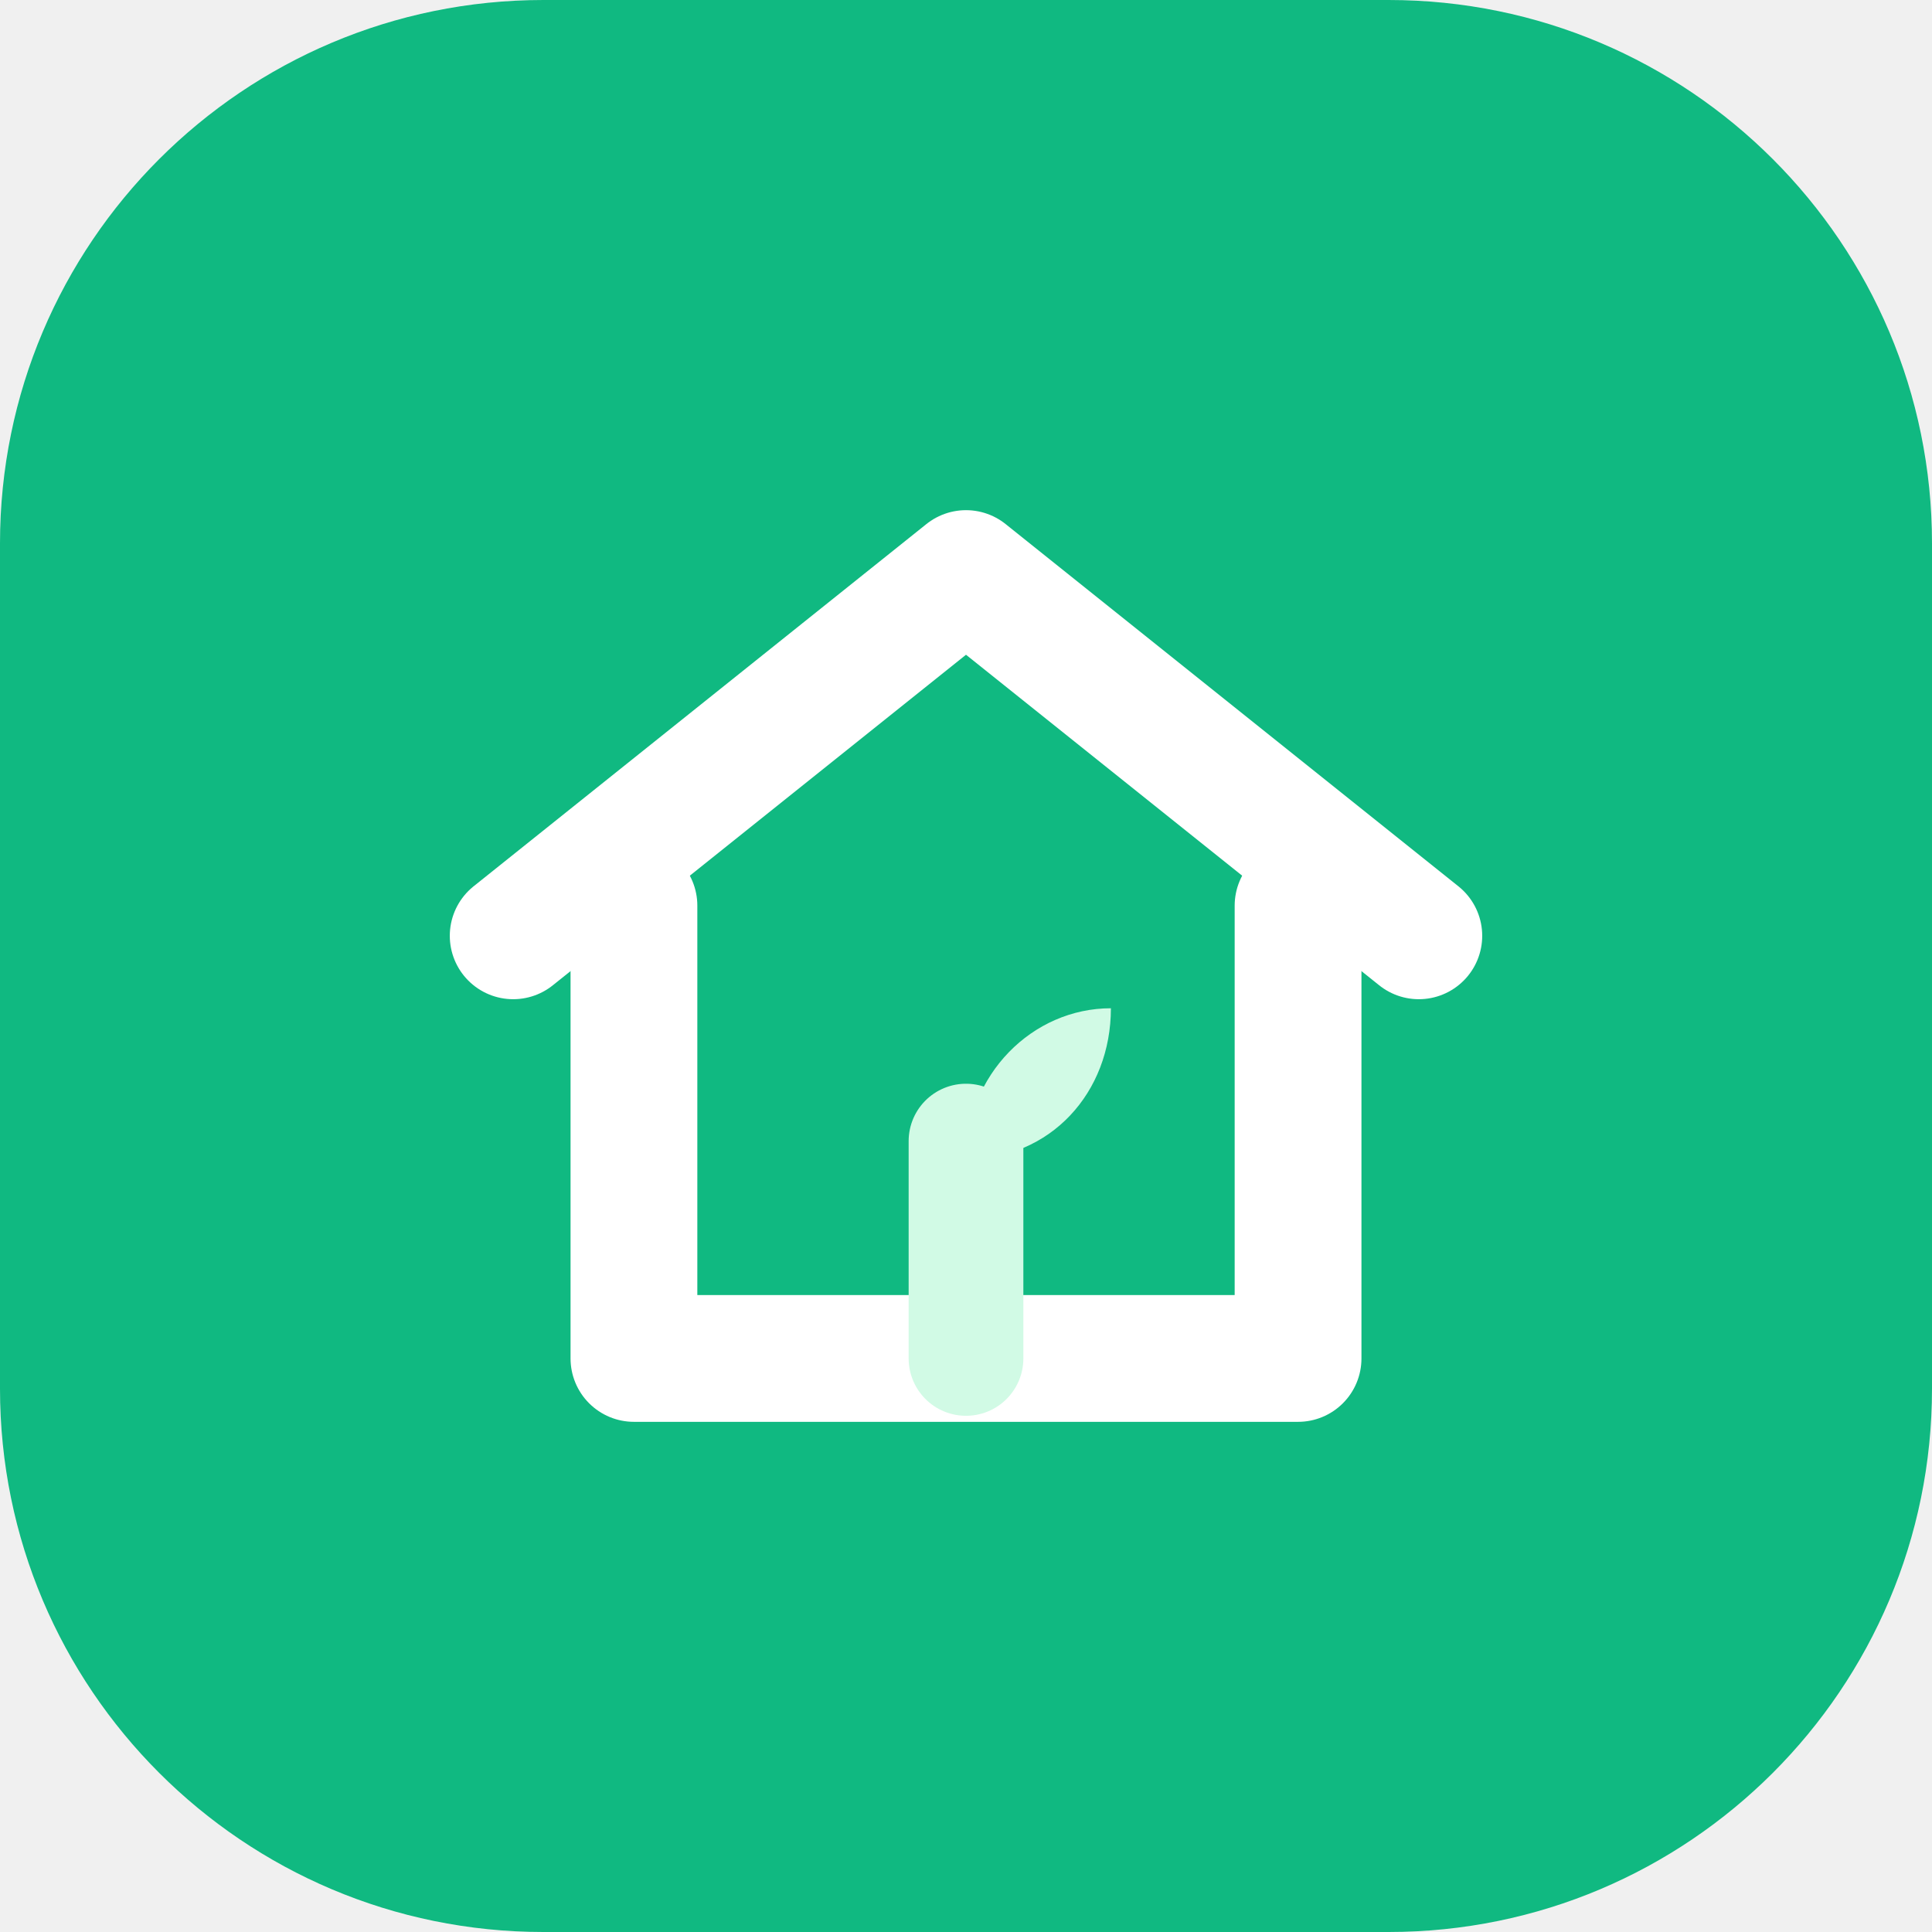
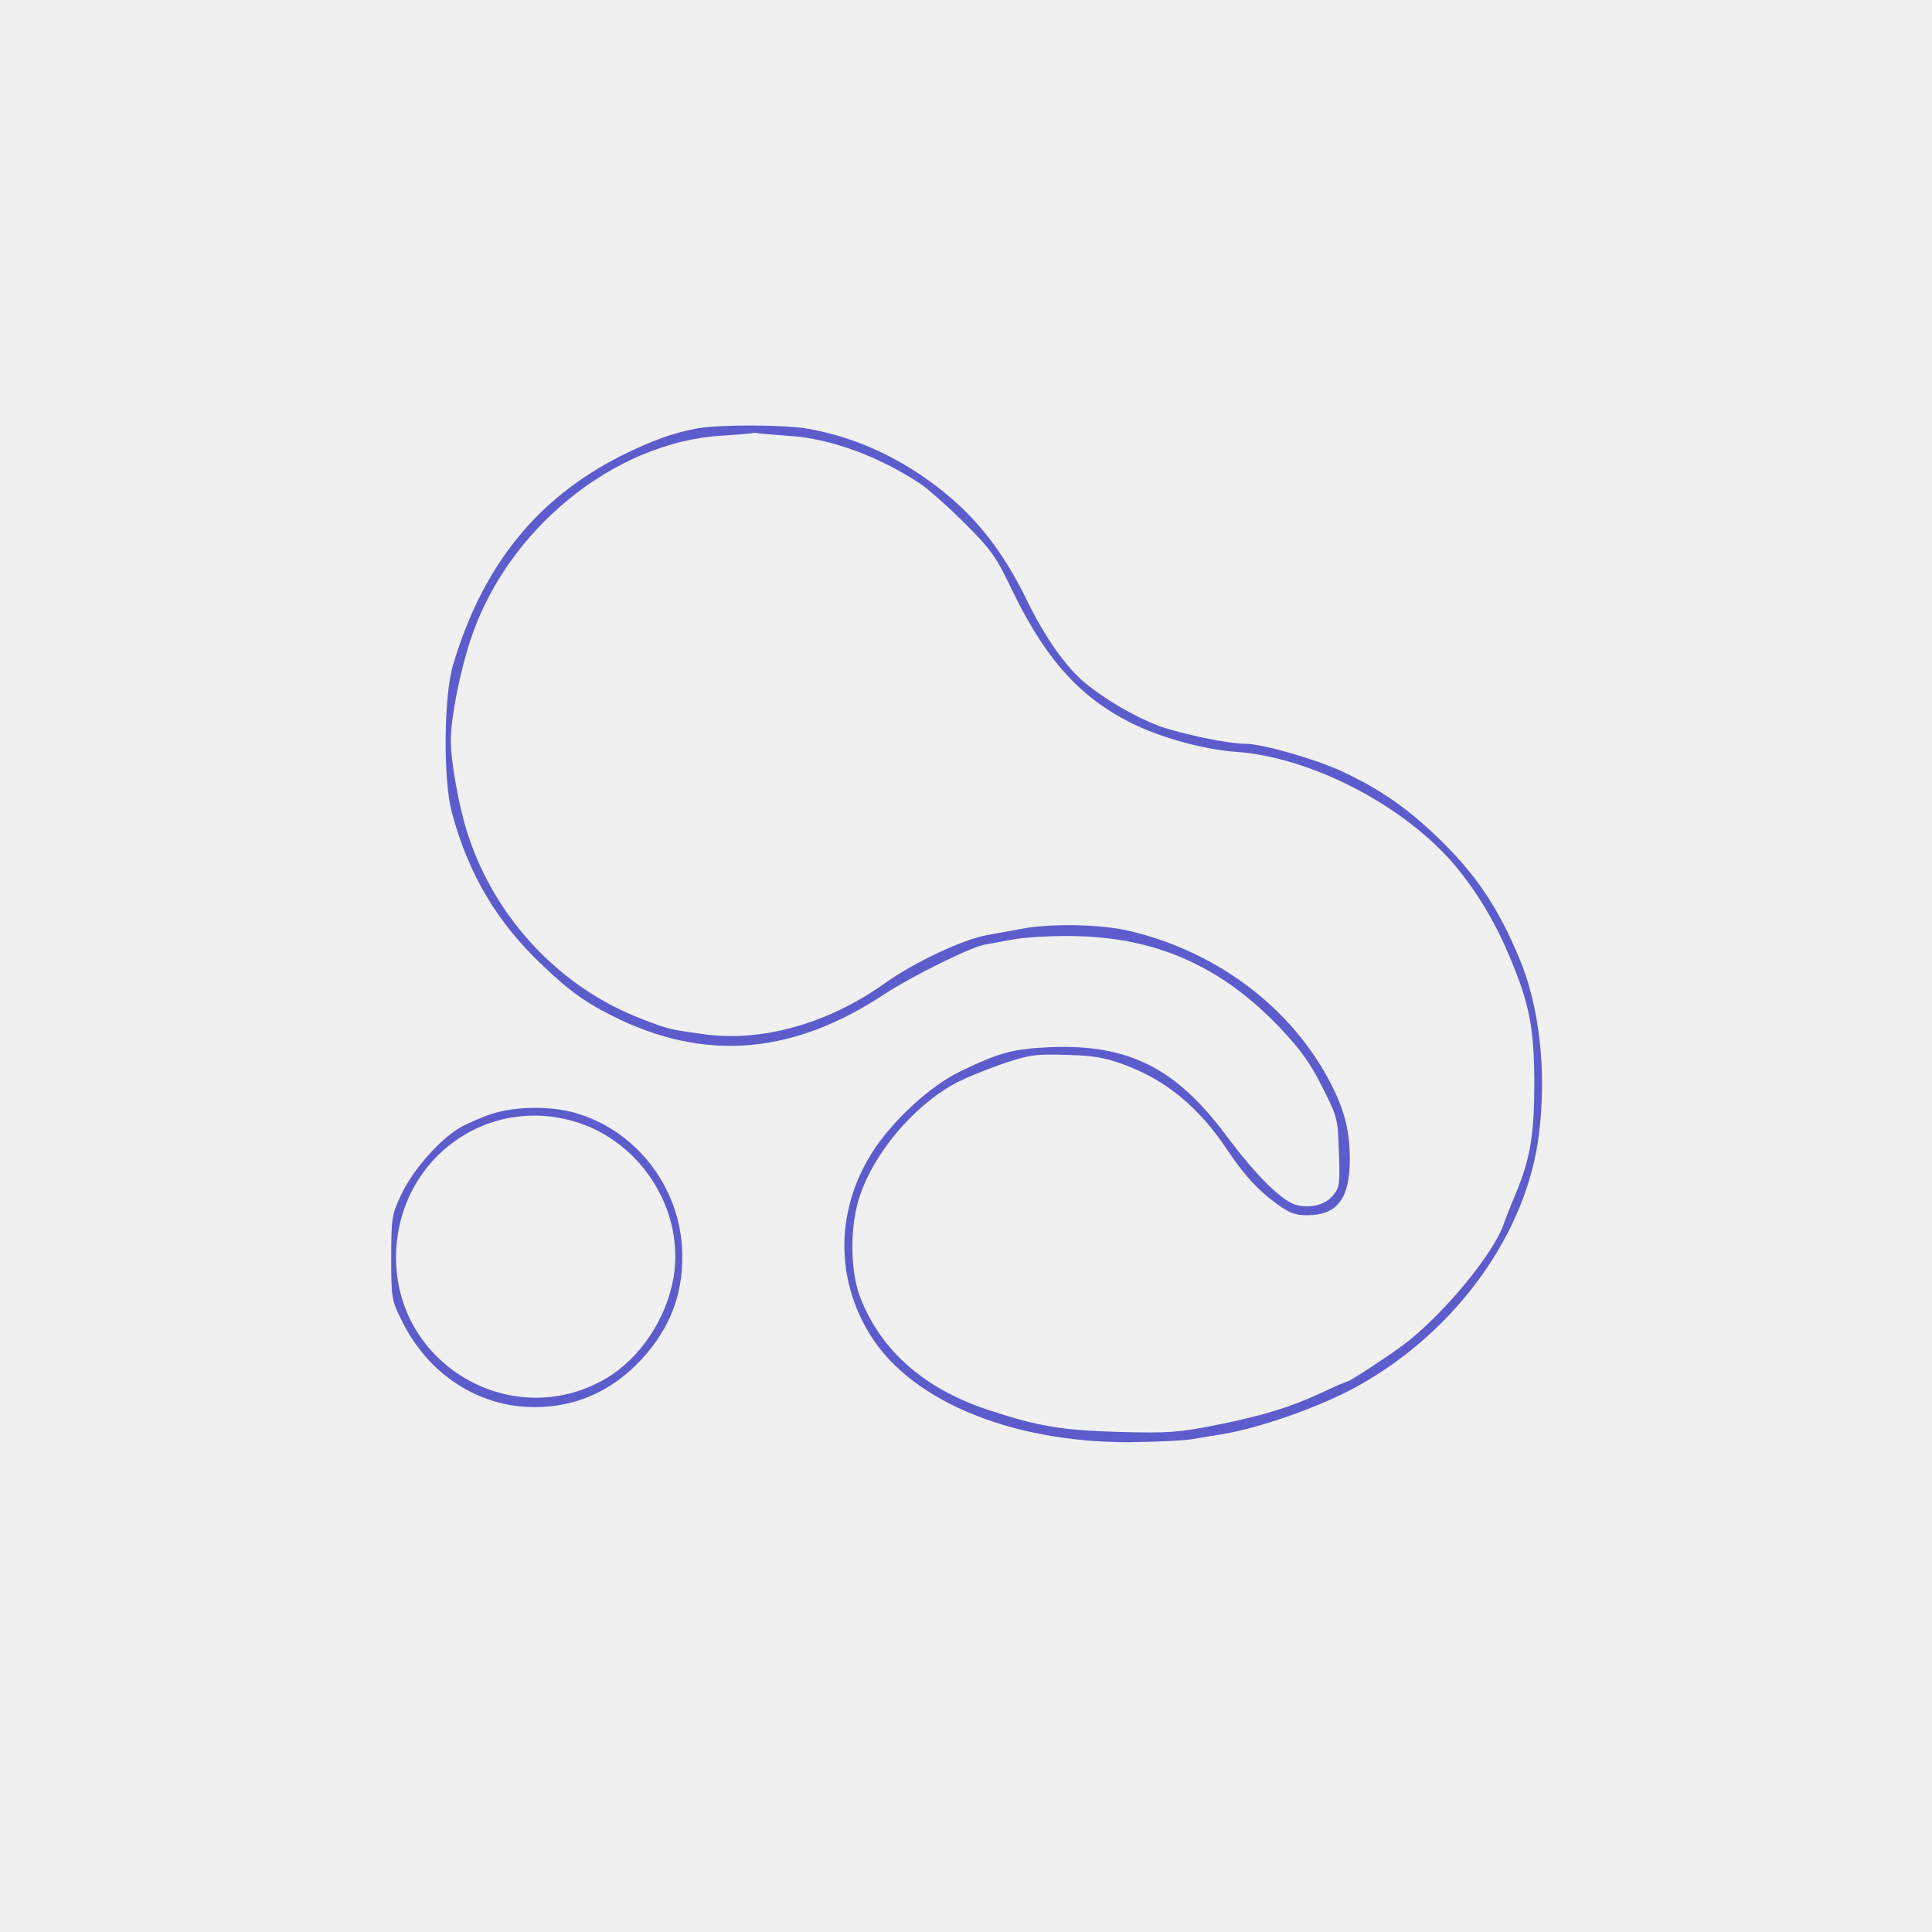
- <svg xmlns="http://www.w3.org/2000/svg" viewBox="0 0 32 32" width="32" height="32">
-   <rect width="32" height="32" rx="9" fill="#10B981" />
-   <path d="M8.5 15.5 16 9.5l7.5 6" stroke="#FFFFFF" stroke-width="2.1" stroke-linecap="round" stroke-linejoin="round" fill="none" />
-   <path d="M10.5 15v7.5h11V15" stroke="#FFFFFF" stroke-width="2.1" stroke-linecap="round" stroke-linejoin="round" fill="none" />
-   <path d="M16 22.5v-3.6" stroke="#D1FAE5" stroke-width="1.9" stroke-linecap="round" />
-   <path d="M16 19.2c0-1.4 1.1-2.5 2.4-2.5 0 1.4-1 2.5-2.4 2.5Z" fill="#D1FAE5" />
+ <svg xmlns="http://www.w3.org/2000/svg" viewBox="0 0 600 600" width="32" height="32">
+   <g fill="#5C5CCC" stroke="none" transform="translate(0,600) scale(0.1,-0.1)">
+     <path d="M2168 4670 c-71 -12 -144 -38 -238 -85 -262 -132 -431 -341 -523 -650 -29 -96 -31 -356 -4 -457 51 -192 141 -344 285 -479 88 -84 143 -121 245 -169 273 -126 537 -100 813 82 88 58 283 154 317 155 4 1 38 7 75 14 39 8 120 13 192 12 260 -3 465 -94 648 -288 63 -67 92 -108 129 -182 47 -93 48 -98 51 -202 4 -95 2 -109 -17 -132 -23 -29 -65 -42 -112 -32 -44 9 -126 89 -222 218 -155 208 -302 282 -542 273 -119 -5 -160 -16 -284 -76 -94 -45 -214 -157 -275 -255 -106 -171 -112 -373 -14 -545 121 -216 437 -351 814 -351 82 1 172 5 199 10 28 5 66 11 85 14 121 19 310 86 426 150 309 172 528 478 564 788 23 193 1 389 -60 537 -68 164 -139 269 -262 386 -93 88 -175 144 -285 196 -82 39 -252 88 -304 88 -55 0 -207 32 -271 56 -74 28 -165 81 -228 133 -61 51 -125 141 -185 265 -70 142 -149 243 -254 328 -129 104 -273 171 -425 197 -68 12 -268 13 -338 1z m287 -24 c123 -8 274 -63 401 -147 27 -18 90 -74 140 -124 81 -81 97 -103 143 -199 101 -212 205 -332 358 -413 93 -50 237 -91 343 -98 224 -16 503 -157 663 -335 70 -78 137 -185 183 -296 64 -150 78 -224 79 -394 0 -161 -12 -237 -57 -345 -16 -38 -32 -79 -36 -90 -27 -91 -189 -288 -314 -382 -47 -35 -166 -113 -173 -113 -3 0 -38 -15 -78 -34 -99 -46 -179 -71 -332 -102 -118 -23 -145 -25 -300 -21 -175 5 -250 17 -405 68 -201 66 -337 187 -400 354 -30 82 -31 218 0 310 44 133 163 275 290 347 30 17 98 45 150 63 86 29 104 32 200 29 85 -2 119 -8 180 -30 131 -48 234 -133 322 -266 52 -77 94 -124 151 -165 41 -30 58 -37 97 -37 93 0 132 52 132 174 0 86 -16 150 -57 231 -120 236 -352 413 -628 478 -90 21 -245 24 -337 6 -47 -9 -94 -17 -105 -19 -76 -14 -229 -86 -319 -151 -176 -125 -384 -183 -566 -156 -101 14 -105 15 -183 45 -257 97 -462 315 -546 581 -26 81 -51 220 -51 285 0 69 27 209 61 312 112 343 445 614 779 635 52 3 96 7 98 8 2 2 11 1 20 -1 9 -1 53 -5 97 -8z" />
+     <path d="M1528 2541 c-31 -10 -77 -30 -101 -44 -63 -37 -145 -131 -181 -207 -29 -62 -31 -71 -31 -195 0 -126 1 -132 32 -195 82 -168 239 -270 413 -270 129 0 241 50 332 148 94 102 134 215 126 351 -13 188 -139 352 -316 410 -79 27 -195 27 -274 2z m275 -30 c196 -68 322 -276 289 -477 -22 -130 -105 -254 -212 -316 -288 -167 -650 42 -650 376 0 306 288 515 573 417z" />
+   </g>
</svg>
